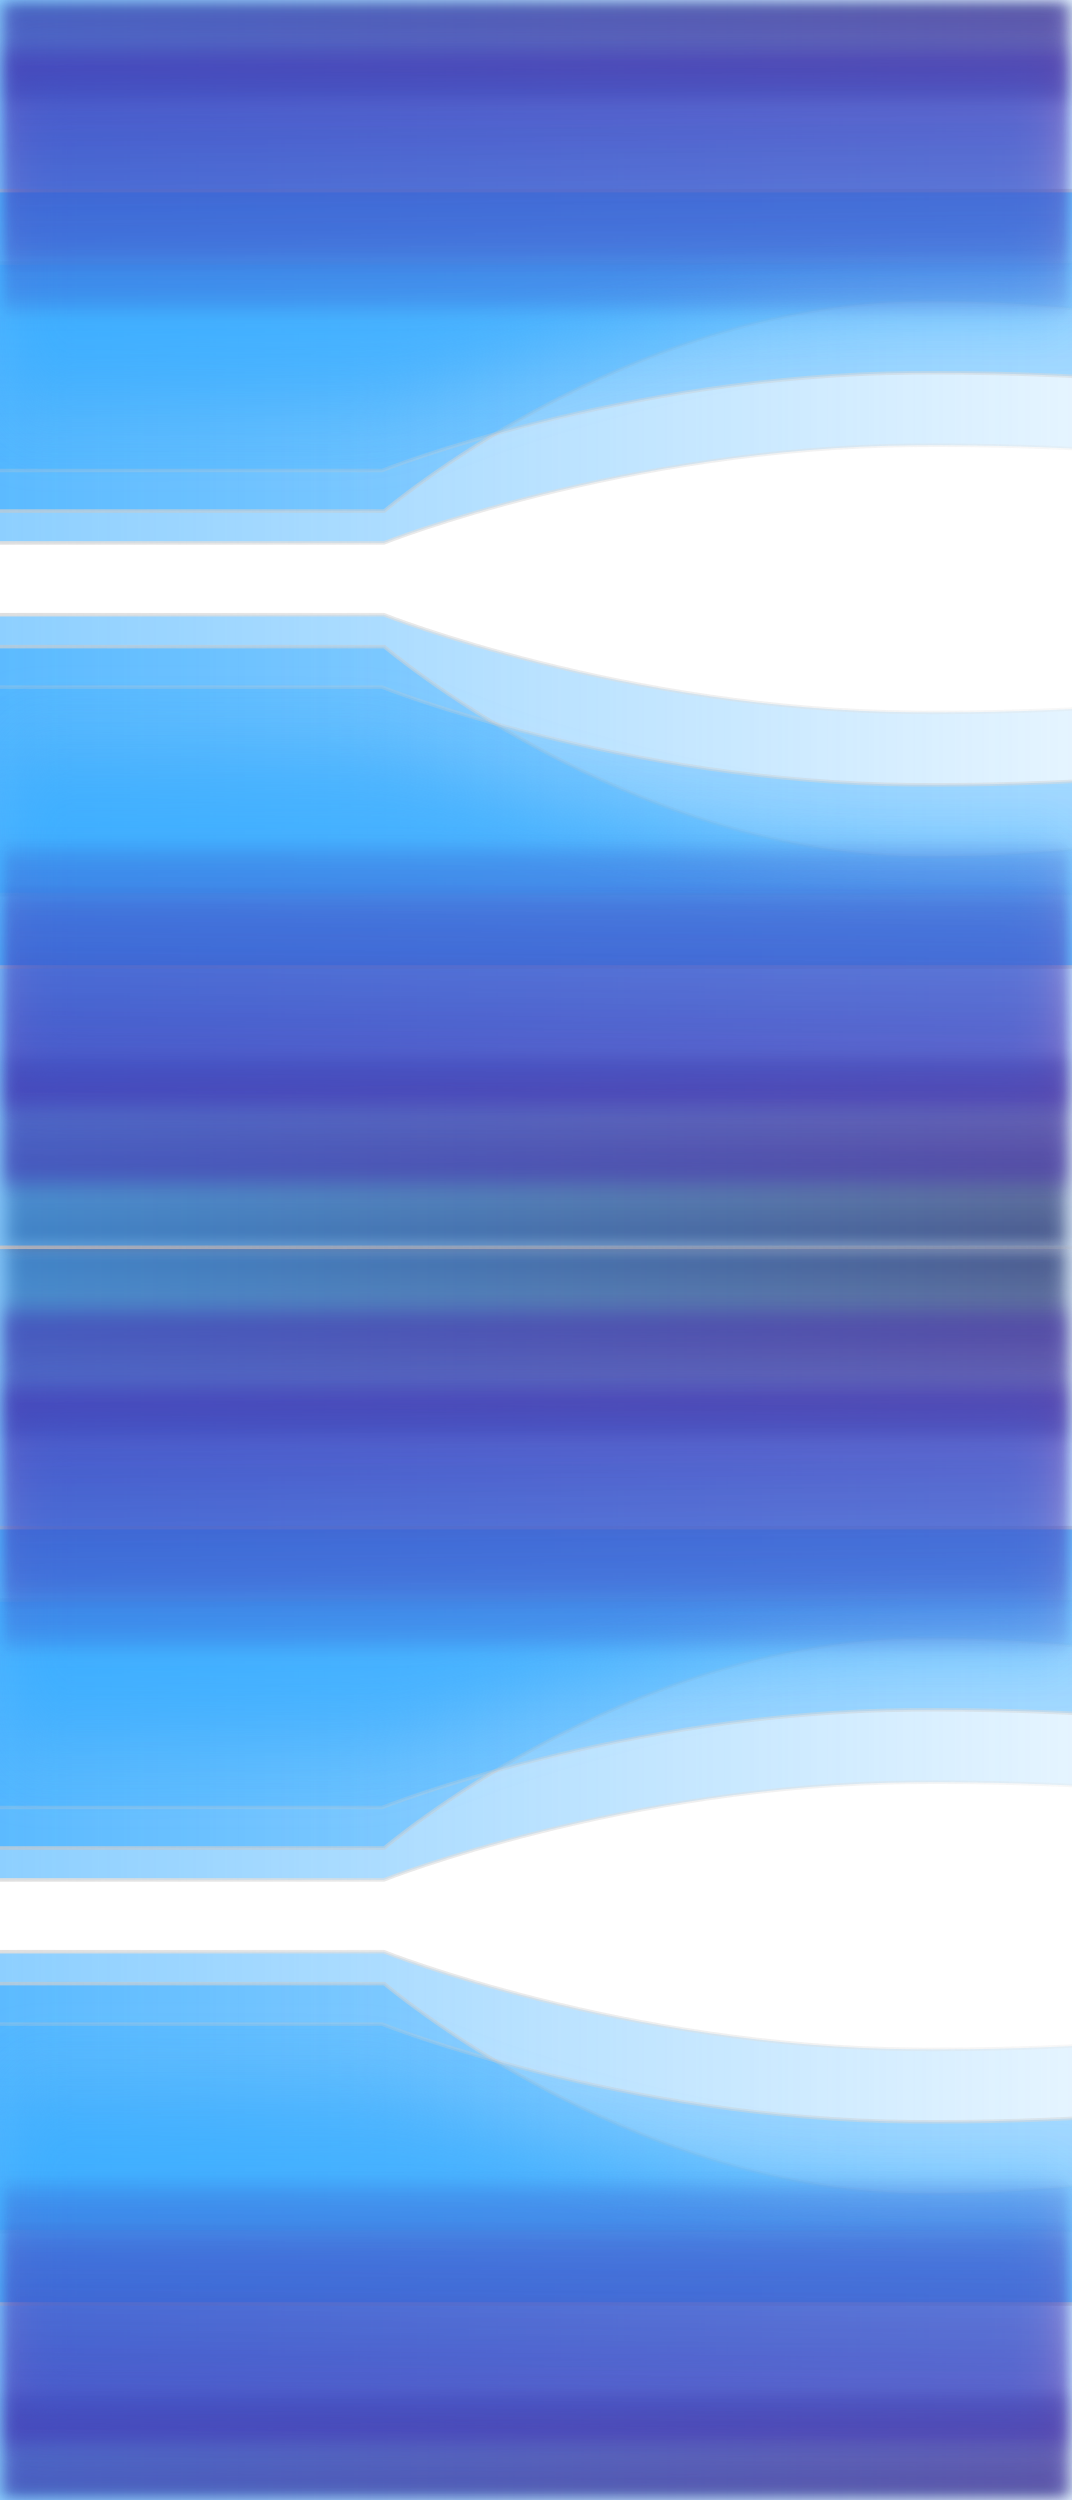
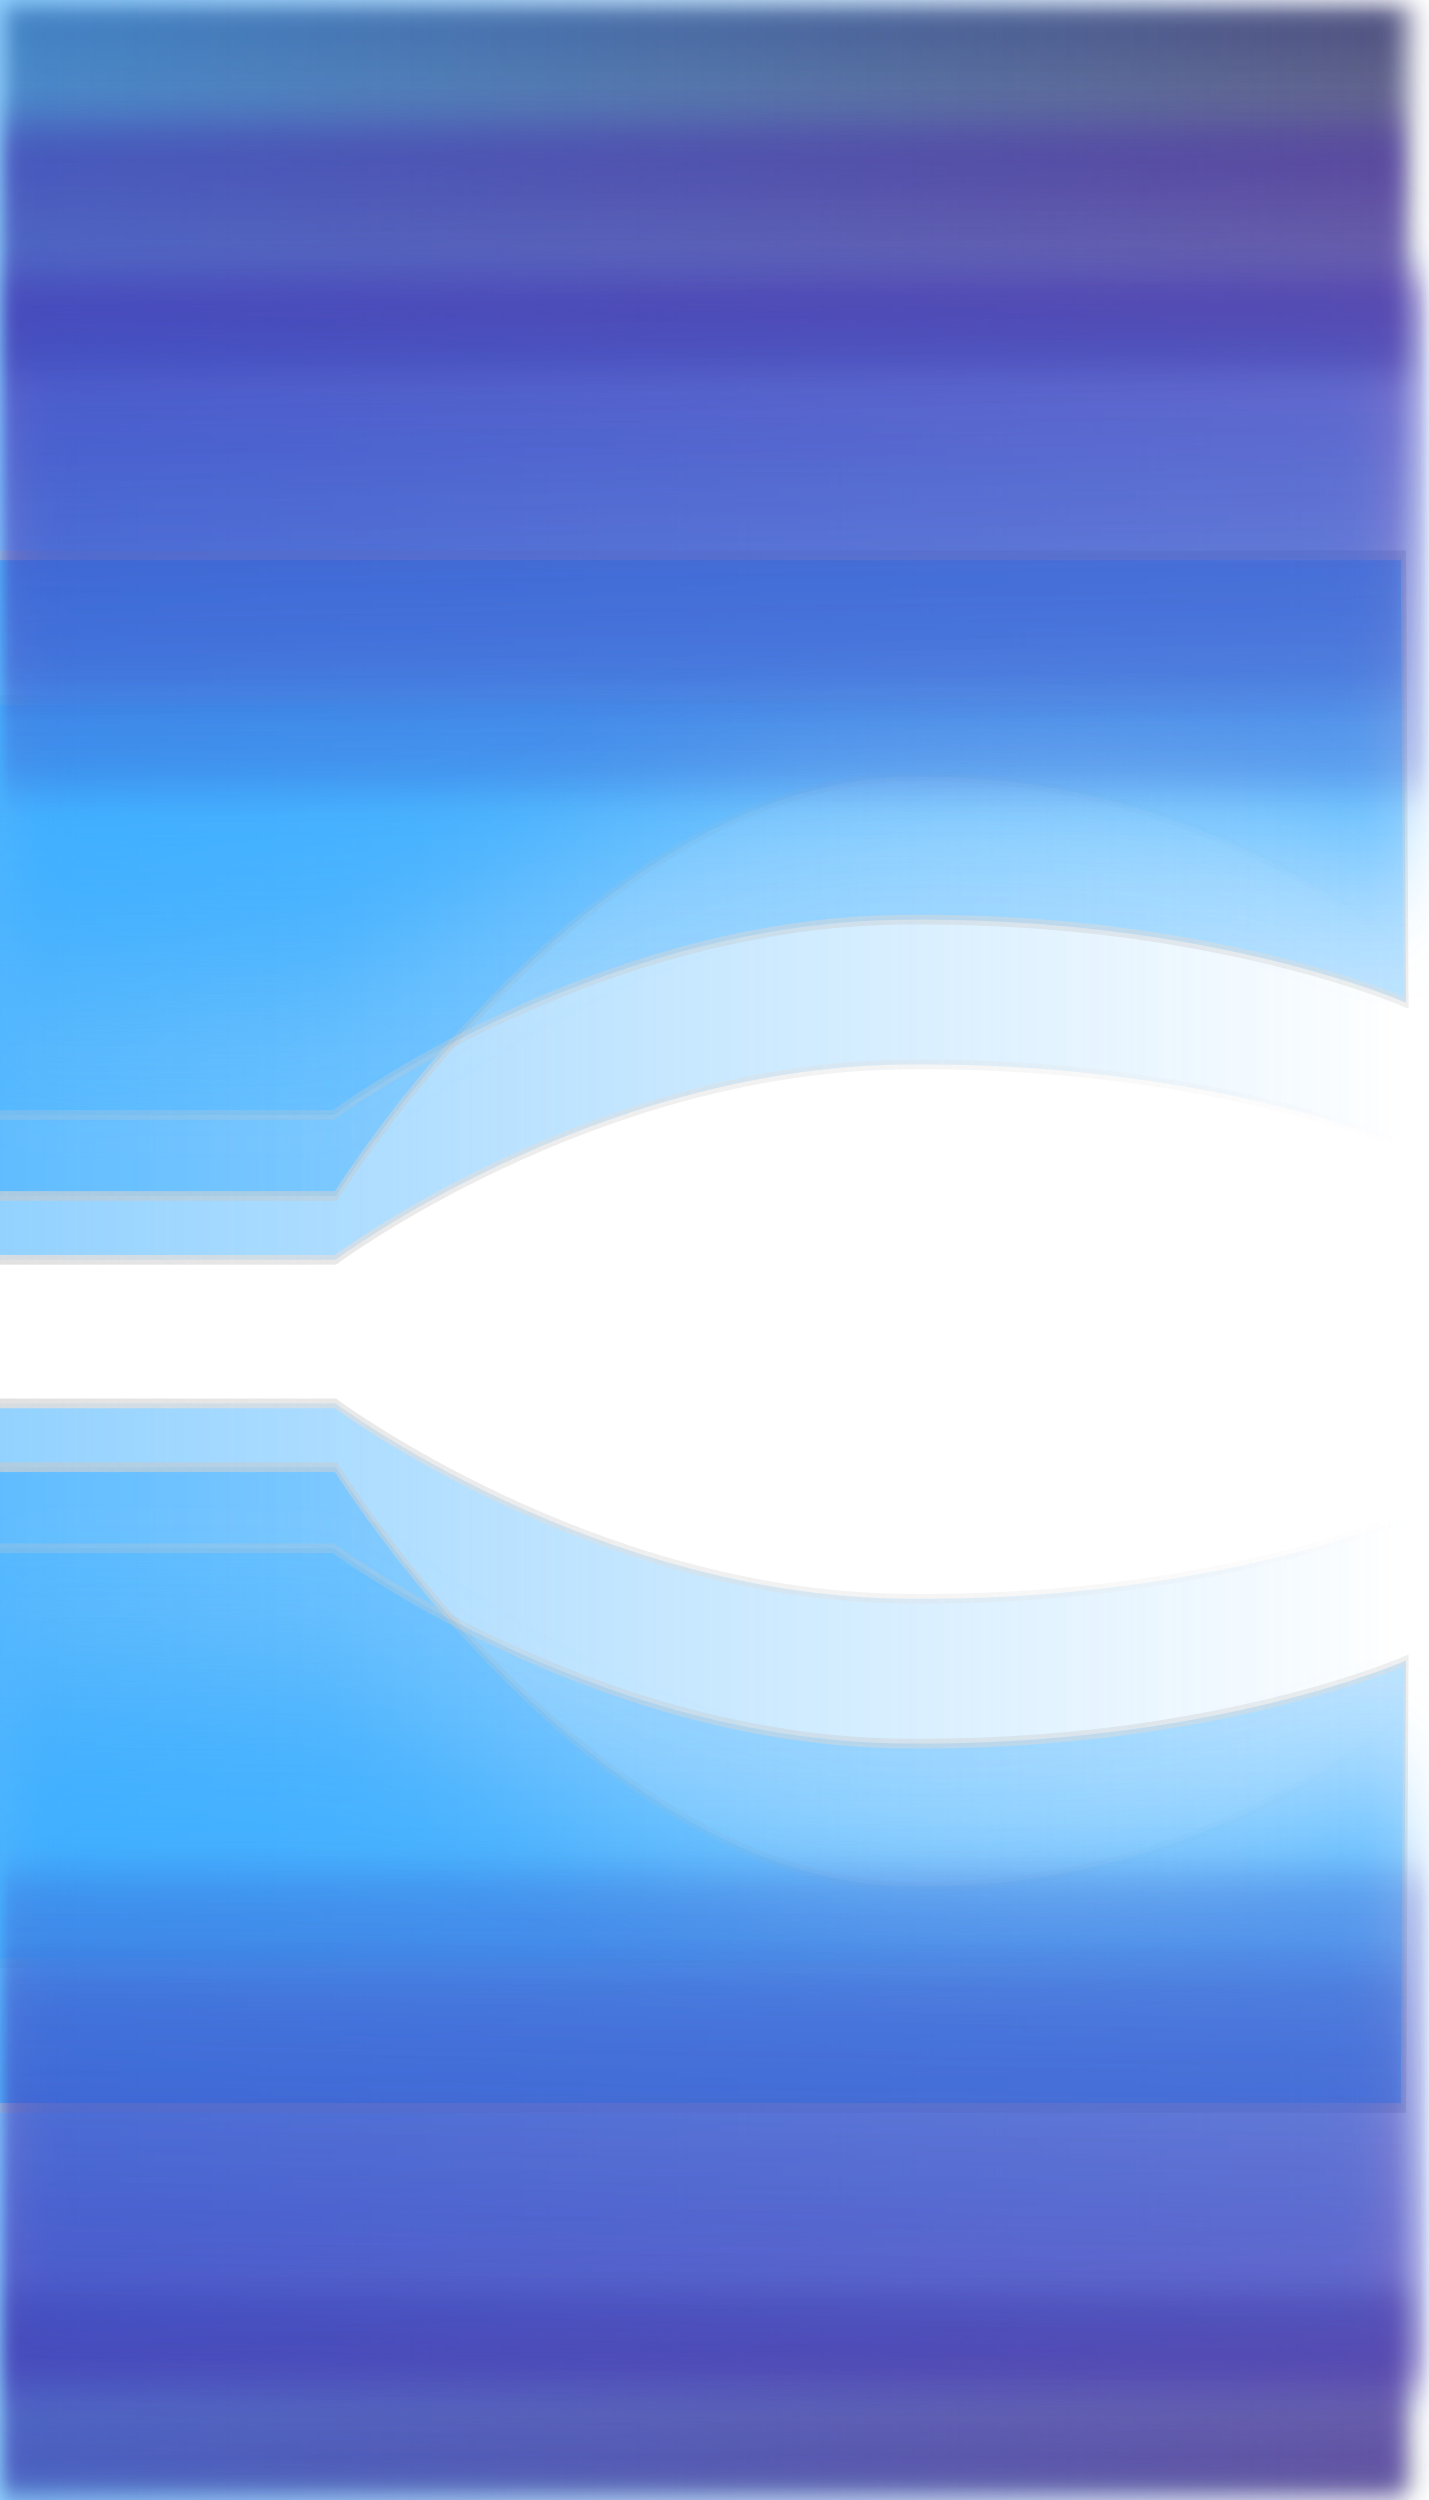
- <svg xmlns="http://www.w3.org/2000/svg" xmlns:xlink="http://www.w3.org/1999/xlink" width="300" height="700" viewBox="0 0 79.375 185.208" version="1.1" id="svg8">
+ <svg xmlns="http://www.w3.org/2000/svg" xmlns:xlink="http://www.w3.org/1999/xlink" width="200" height="350" viewBox="0 0 52.917 92.604" version="1.1" id="svg8">
  <defs id="defs2">
    <linearGradient id="linearGradient10455">
      <stop style="stop-color:#c8c8c8;stop-opacity:1;" offset="0" id="stop10451" />
      <stop style="stop-color:#c8c8c8;stop-opacity:0;" offset="1" id="stop10453" />
    </linearGradient>
    <linearGradient id="linearGradient8070">
      <stop style="stop-color:#3814a5;stop-opacity:1;" offset="0" id="stop8066" />
      <stop style="stop-color:#3814a5;stop-opacity:0;" offset="1" id="stop8068" />
    </linearGradient>
    <linearGradient id="linearGradient8062">
      <stop style="stop-color:#121452;stop-opacity:1;" offset="0" id="stop8058" />
      <stop style="stop-color:#121452;stop-opacity:0;" offset="1" id="stop8060" />
    </linearGradient>
    <linearGradient id="linearGradient4681">
      <stop style="stop-color:#36abff;stop-opacity:1;" offset="0" id="stop4677" />
      <stop style="stop-color:#36abff;stop-opacity:0;" offset="1" id="stop4679" />
    </linearGradient>
    <linearGradient xlink:href="#linearGradient4681" id="linearGradient4683" x1="-0.351" y1="78.071" x2="346.779" y2="78.071" gradientUnits="userSpaceOnUse" />
    <linearGradient xlink:href="#linearGradient8062" id="linearGradient8064" x1="172.138" y1="6.999" x2="172.134" y2="142.543" gradientUnits="userSpaceOnUse" gradientTransform="matrix(1,0,0,1.069297,0.5291667,0.08713363)" />
    <linearGradient xlink:href="#linearGradient8070" id="linearGradient8072" x1="167.98" y1="34.495" x2="168.358" y2="52.26" gradientUnits="userSpaceOnUse" gradientTransform="translate(0,-12.7)" />
    <filter style="color-interpolation-filters:sRGB" id="filter8674" x="-0.014" width="1.027" y="-0.095" height="1.19">
      <feGaussianBlur stdDeviation="1.982" id="feGaussianBlur8676" />
    </filter>
    <linearGradient xlink:href="#linearGradient8070" id="linearGradient10105" gradientUnits="userSpaceOnUse" gradientTransform="translate(0,-12.7)" x1="168.248" y1="23.49" x2="168.893" y2="115.205" />
    <linearGradient xlink:href="#linearGradient8070" id="linearGradient10405" x1="-4.975" y1="46.364" x2="350.763" y2="46.364" gradientUnits="userSpaceOnUse" />
    <filter style="color-interpolation-filters:sRGB" id="filter8674-9" x="-0.014" width="1.027" y="-0.095" height="1.19">
      <feGaussianBlur stdDeviation="1.982" id="feGaussianBlur8676-9" />
    </filter>
    <linearGradient xlink:href="#linearGradient8070" id="linearGradient10447" gradientUnits="userSpaceOnUse" gradientTransform="translate(0,-12.7)" x1="167.718" y1="0.64" x2="168.898" y2="132.343" />
    <linearGradient xlink:href="#linearGradient8070" id="linearGradient10449" gradientUnits="userSpaceOnUse" x1="-4.975" y1="46.364" x2="350.763" y2="46.364" />
    <linearGradient xlink:href="#linearGradient10455" id="linearGradient10457" x1="-0.219" y1="78.071" x2="346.646" y2="78.071" gradientUnits="userSpaceOnUse" />
    <linearGradient gradientTransform="matrix(1,0,0,0.5675666,-0.09215892,42.28682)" xlink:href="#linearGradient4681" id="linearGradient4683-6" x1="168.534" y1="119.421" x2="169.492" y2="193.347" gradientUnits="userSpaceOnUse" />
    <linearGradient gradientTransform="matrix(1,0,0,0.5675666,-0.09215892,42.28682)" xlink:href="#linearGradient10455" id="linearGradient10457-9" x1="-0.219" y1="78.071" x2="346.646" y2="78.071" gradientUnits="userSpaceOnUse" />
    <filter style="color-interpolation-filters:sRGB" id="filter13557" x="-0.052" width="1.104" y="-0.22" height="1.44">
      <feGaussianBlur stdDeviation="7.503" id="feGaussianBlur13559" />
    </filter>
    <linearGradient gradientTransform="matrix(1,0,0,0.4658942,-0.5291556,70.48882)" xlink:href="#linearGradient4681" id="linearGradient4683-7" x1="164.88" y1="16.532" x2="164.775" y2="243.017" gradientUnits="userSpaceOnUse" />
    <linearGradient gradientTransform="matrix(1,0,0,0.4658942,-0.5291556,70.48882)" xlink:href="#linearGradient10455" id="linearGradient10457-91" x1="153.194" y1="6.591" x2="164.775" y2="243.017" gradientUnits="userSpaceOnUse" />
    <linearGradient gradientTransform="matrix(1,0,0,0.4658942,-0.09215962,87.87172)" xlink:href="#linearGradient4681" id="linearGradient4683-7-4" x1="-0.88" y1="103.271" x2="346.251" y2="103.271" gradientUnits="userSpaceOnUse" />
    <linearGradient gradientTransform="matrix(1,0,0,0.4658942,-0.09215962,87.87172)" xlink:href="#linearGradient10455" id="linearGradient10457-91-1" x1="-0.219" y1="78.071" x2="346.646" y2="78.071" gradientUnits="userSpaceOnUse" />
    <filter style="color-interpolation-filters:sRGB" id="filter1551" x="-0.022" width="1.044" y="-0.098" height="1.195">
      <feGaussianBlur stdDeviation="3.183" id="feGaussianBlur1553" />
    </filter>
    <filter style="color-interpolation-filters:sRGB" id="filter1551-3" x="-0.022" width="1.044" y="-0.098" height="1.195">
      <feGaussianBlur stdDeviation="3.183" id="feGaussianBlur1553-5" />
    </filter>
    <filter style="color-interpolation-filters:sRGB" id="filter13557-0" x="-0.052" width="1.104" y="-0.22" height="1.44">
      <feGaussianBlur stdDeviation="7.503" id="feGaussianBlur13559-0" />
    </filter>
    <filter style="color-interpolation-filters:sRGB" id="filter8674-9-4" x="-0.014" width="1.027" y="-0.095" height="1.19">
      <feGaussianBlur stdDeviation="1.982" id="feGaussianBlur8676-9-2" />
    </filter>
    <filter style="color-interpolation-filters:sRGB" id="filter8674-1" x="-0.014" width="1.027" y="-0.095" height="1.19">
      <feGaussianBlur stdDeviation="1.982" id="feGaussianBlur8676-1" />
    </filter>
    <linearGradient xlink:href="#linearGradient8062" id="linearGradient4141" gradientUnits="userSpaceOnUse" gradientTransform="matrix(1,0,0,1.069297,0.5291667,0.08713363)" x1="172.138" y1="6.999" x2="172.134" y2="142.543" />
    <linearGradient xlink:href="#linearGradient4681" id="linearGradient4143" gradientUnits="userSpaceOnUse" gradientTransform="matrix(1,0,0,0.4658942,-0.09215962,87.87172)" x1="-0.88" y1="103.271" x2="346.251" y2="103.271" />
    <linearGradient xlink:href="#linearGradient10455" id="linearGradient4145" gradientUnits="userSpaceOnUse" gradientTransform="matrix(1,0,0,0.4658942,-0.09215962,87.87172)" x1="-0.219" y1="78.071" x2="346.646" y2="78.071" />
    <linearGradient xlink:href="#linearGradient4681" id="linearGradient4147" gradientUnits="userSpaceOnUse" x1="-0.351" y1="78.071" x2="346.779" y2="78.071" />
    <linearGradient xlink:href="#linearGradient10455" id="linearGradient4149" gradientUnits="userSpaceOnUse" x1="-0.219" y1="78.071" x2="346.646" y2="78.071" />
    <linearGradient xlink:href="#linearGradient4681" id="linearGradient4151" gradientUnits="userSpaceOnUse" gradientTransform="matrix(1,0,0,0.4658942,-0.5291556,70.48882)" x1="164.88" y1="16.532" x2="164.775" y2="243.017" />
    <linearGradient xlink:href="#linearGradient10455" id="linearGradient4153" gradientUnits="userSpaceOnUse" gradientTransform="matrix(1,0,0,0.4658942,-0.5291556,70.48882)" x1="153.194" y1="6.591" x2="164.775" y2="243.017" />
    <linearGradient xlink:href="#linearGradient4681" id="linearGradient4155" gradientUnits="userSpaceOnUse" gradientTransform="matrix(1,0,0,0.5675666,-0.09215892,42.28682)" x1="168.534" y1="119.421" x2="169.492" y2="193.347" />
    <linearGradient xlink:href="#linearGradient10455" id="linearGradient4157" gradientUnits="userSpaceOnUse" gradientTransform="matrix(1,0,0,0.5675666,-0.09215892,42.28682)" x1="-0.219" y1="78.071" x2="346.646" y2="78.071" />
    <linearGradient xlink:href="#linearGradient8070" id="linearGradient4159" gradientUnits="userSpaceOnUse" gradientTransform="translate(0,-12.7)" x1="167.718" y1="0.64" x2="168.898" y2="132.343" />
    <linearGradient xlink:href="#linearGradient8070" id="linearGradient4161" gradientUnits="userSpaceOnUse" x1="-4.975" y1="46.364" x2="350.763" y2="46.364" />
    <linearGradient xlink:href="#linearGradient8070" id="linearGradient4163" gradientUnits="userSpaceOnUse" gradientTransform="translate(0,-12.7)" x1="168.248" y1="23.49" x2="168.893" y2="115.205" />
    <linearGradient xlink:href="#linearGradient8070" id="linearGradient4165" gradientUnits="userSpaceOnUse" x1="-4.975" y1="46.364" x2="350.763" y2="46.364" />
-     <linearGradient xlink:href="#linearGradient8062" id="linearGradient8064-8" x1="172.138" y1="6.999" x2="172.134" y2="142.543" gradientUnits="userSpaceOnUse" gradientTransform="matrix(1,0,0,1.069297,0.5291667,0.08713363)" />
-     <filter style="color-interpolation-filters:sRGB" id="filter1551-1" x="-0.022" width="1.044" y="-0.098" height="1.195">
-       <feGaussianBlur stdDeviation="3.183" id="feGaussianBlur1553-1" />
-     </filter>
-     <linearGradient gradientTransform="matrix(1,0,0,0.4658942,-0.09215962,87.87172)" xlink:href="#linearGradient4681" id="linearGradient4683-7-4-3" x1="-0.88" y1="103.271" x2="346.251" y2="103.271" gradientUnits="userSpaceOnUse" />
-     <linearGradient gradientTransform="matrix(1,0,0,0.4658942,-0.09215962,87.87172)" xlink:href="#linearGradient10455" id="linearGradient10457-91-1-6" x1="-0.219" y1="78.071" x2="346.646" y2="78.071" gradientUnits="userSpaceOnUse" />
-     <linearGradient xlink:href="#linearGradient4681" id="linearGradient4683-5" x1="-0.351" y1="78.071" x2="346.779" y2="78.071" gradientUnits="userSpaceOnUse" />
-     <linearGradient xlink:href="#linearGradient10455" id="linearGradient10457-1" x1="-0.219" y1="78.071" x2="346.646" y2="78.071" gradientUnits="userSpaceOnUse" />
-     <linearGradient gradientTransform="matrix(1,0,0,0.4658942,-0.5291556,70.48882)" xlink:href="#linearGradient4681" id="linearGradient4683-7-5" x1="164.88" y1="16.532" x2="164.775" y2="243.017" gradientUnits="userSpaceOnUse" />
-     <linearGradient gradientTransform="matrix(1,0,0,0.4658942,-0.5291556,70.48882)" xlink:href="#linearGradient10455" id="linearGradient10457-91-2" x1="153.194" y1="6.591" x2="164.775" y2="243.017" gradientUnits="userSpaceOnUse" />
-     <linearGradient gradientTransform="matrix(1,0,0,0.5675666,-0.09215892,42.28682)" xlink:href="#linearGradient4681" id="linearGradient4683-6-8" x1="168.534" y1="119.421" x2="169.492" y2="193.347" gradientUnits="userSpaceOnUse" />
-     <linearGradient gradientTransform="matrix(1,0,0,0.5675666,-0.09215892,42.28682)" xlink:href="#linearGradient10455" id="linearGradient10457-9-2" x1="-0.219" y1="78.071" x2="346.646" y2="78.071" gradientUnits="userSpaceOnUse" />
-     <filter style="color-interpolation-filters:sRGB" id="filter13557-3" x="-0.052" width="1.104" y="-0.22" height="1.44">
-       <feGaussianBlur stdDeviation="7.503" id="feGaussianBlur13559-2" />
-     </filter>
-     <linearGradient xlink:href="#linearGradient8070" id="linearGradient10447-1" gradientUnits="userSpaceOnUse" gradientTransform="translate(0,-12.7)" x1="167.718" y1="0.64" x2="168.898" y2="132.343" />
-     <linearGradient xlink:href="#linearGradient8070" id="linearGradient10449-1" gradientUnits="userSpaceOnUse" x1="-4.975" y1="46.364" x2="350.763" y2="46.364" />
-     <filter style="color-interpolation-filters:sRGB" id="filter8674-9-45" x="-0.014" width="1.027" y="-0.095" height="1.19">
-       <feGaussianBlur stdDeviation="1.982" id="feGaussianBlur8676-9-1" />
-     </filter>
-     <linearGradient xlink:href="#linearGradient8070" id="linearGradient10105-9" gradientUnits="userSpaceOnUse" gradientTransform="translate(0,-12.7)" x1="168.248" y1="23.49" x2="168.893" y2="115.205" />
-     <filter style="color-interpolation-filters:sRGB" id="filter8674-12" x="-0.014" width="1.027" y="-0.095" height="1.19">
-       <feGaussianBlur stdDeviation="1.982" id="feGaussianBlur8676-3" />
-     </filter>
-     <filter style="color-interpolation-filters:sRGB" id="filter1551-3-9" x="-0.022" width="1.044" y="-0.098" height="1.195">
-       <feGaussianBlur stdDeviation="3.183" id="feGaussianBlur1553-5-3" />
-     </filter>
-     <filter style="color-interpolation-filters:sRGB" id="filter13557-0-5" x="-0.052" width="1.104" y="-0.22" height="1.44">
-       <feGaussianBlur stdDeviation="7.503" id="feGaussianBlur13559-0-0" />
-     </filter>
-     <filter style="color-interpolation-filters:sRGB" id="filter8674-9-4-5" x="-0.014" width="1.027" y="-0.095" height="1.19">
-       <feGaussianBlur stdDeviation="1.982" id="feGaussianBlur8676-9-2-1" />
-     </filter>
-     <filter style="color-interpolation-filters:sRGB" id="filter8674-1-7" x="-0.014" width="1.027" y="-0.095" height="1.19">
-       <feGaussianBlur stdDeviation="1.982" id="feGaussianBlur8676-1-5" />
-     </filter>
-     <linearGradient xlink:href="#linearGradient8062" id="linearGradient7704" gradientUnits="userSpaceOnUse" gradientTransform="matrix(1,0,0,1.069297,0.5291667,0.08713363)" x1="172.138" y1="6.999" x2="172.134" y2="142.543" />
-     <linearGradient xlink:href="#linearGradient4681" id="linearGradient7706" gradientUnits="userSpaceOnUse" gradientTransform="matrix(1,0,0,0.4658942,-0.09215962,87.87172)" x1="-0.88" y1="103.271" x2="346.251" y2="103.271" />
-     <linearGradient xlink:href="#linearGradient10455" id="linearGradient7708" gradientUnits="userSpaceOnUse" gradientTransform="matrix(1,0,0,0.4658942,-0.09215962,87.87172)" x1="-0.219" y1="78.071" x2="346.646" y2="78.071" />
-     <linearGradient xlink:href="#linearGradient4681" id="linearGradient7710" gradientUnits="userSpaceOnUse" x1="-0.351" y1="78.071" x2="346.779" y2="78.071" />
-     <linearGradient xlink:href="#linearGradient10455" id="linearGradient7712" gradientUnits="userSpaceOnUse" x1="-0.219" y1="78.071" x2="346.646" y2="78.071" />
-     <linearGradient xlink:href="#linearGradient4681" id="linearGradient7714" gradientUnits="userSpaceOnUse" gradientTransform="matrix(1,0,0,0.4658942,-0.5291556,70.48882)" x1="164.88" y1="16.532" x2="164.775" y2="243.017" />
-     <linearGradient xlink:href="#linearGradient10455" id="linearGradient7716" gradientUnits="userSpaceOnUse" gradientTransform="matrix(1,0,0,0.4658942,-0.5291556,70.48882)" x1="153.194" y1="6.591" x2="164.775" y2="243.017" />
-     <linearGradient xlink:href="#linearGradient4681" id="linearGradient7718" gradientUnits="userSpaceOnUse" gradientTransform="matrix(1,0,0,0.5675666,-0.09215892,42.28682)" x1="168.534" y1="119.421" x2="169.492" y2="193.347" />
-     <linearGradient xlink:href="#linearGradient10455" id="linearGradient7720" gradientUnits="userSpaceOnUse" gradientTransform="matrix(1,0,0,0.5675666,-0.09215892,42.28682)" x1="-0.219" y1="78.071" x2="346.646" y2="78.071" />
-     <linearGradient xlink:href="#linearGradient8070" id="linearGradient7722" gradientUnits="userSpaceOnUse" gradientTransform="translate(0,-12.7)" x1="167.718" y1="0.64" x2="168.898" y2="132.343" />
-     <linearGradient xlink:href="#linearGradient8070" id="linearGradient7724" gradientUnits="userSpaceOnUse" x1="-4.975" y1="46.364" x2="350.763" y2="46.364" />
-     <linearGradient xlink:href="#linearGradient8070" id="linearGradient7726" gradientUnits="userSpaceOnUse" gradientTransform="translate(0,-12.7)" x1="168.248" y1="23.49" x2="168.893" y2="115.205" />
-     <linearGradient xlink:href="#linearGradient8070" id="linearGradient7728" gradientUnits="userSpaceOnUse" x1="-4.975" y1="46.364" x2="350.763" y2="46.364" />
-     <linearGradient xlink:href="#linearGradient8070" id="linearGradient7730" gradientUnits="userSpaceOnUse" x1="-4.975" y1="46.364" x2="350.763" y2="46.364" />
  </defs>
-   <g id="layer1" transform="translate(0,-111.7917)">
+   <g id="layer1" transform="translate(0,-204.3959)">
    <g id="g4187" transform="matrix(0.2167791,0,0,0.1653335,-5.540606,210.6473)" style="stroke-width:5.282">
-       <g id="g7774" transform="matrix(1.443573,0,0,1.081167,0.5611642,-45.45917)" style="stroke-width:4.228">
-         <g id="g7293" style="stroke-width:4.228">
-           <g id="g3837" style="stroke-width:4.228">
-             <rect style="opacity:0.76;fill:url(#linearGradient8064);fill-opacity:1;stroke:none;stroke-width:1.12;stroke-miterlimit:4;stroke-dasharray:none;stroke-dashoffset:0;stroke-opacity:0;filter:url(#filter1551)" id="rect4655" width="346.226" height="78.207" x="0.31" y="6.46" ry="0" />
-             <g id="g1528" transform="matrix(1,0,0,1.726175,0,-4.32771)" style="stroke-width:3.218">
-               <path id="path4526-9-1" d="M -0.311,90.648 V 157.841 H 108.204 c 0,0 56.854,-22.931 125.735,-23.437 68.881,-0.506 112.615,9.948 112.615,9.948 l -0.547,-53.703 z" style="opacity:0.6;fill:url(#linearGradient4683-7-4);fill-opacity:1;stroke:url(#linearGradient10457-91-1);stroke-width:0.851px;stroke-linecap:butt;stroke-linejoin:miter;stroke-opacity:1" />
-               <path id="path4526" d="M -0.219,5.96 V 150.182 H 108.296 c 0,0 56.854,-49.22 125.735,-50.306 68.881,-1.086 112.615,21.353 112.615,21.353 L 346.099,5.96 Z" style="opacity:0.6;fill:url(#linearGradient4683);fill-opacity:1;stroke:url(#linearGradient10457);stroke-width:0.851px;stroke-linecap:butt;stroke-linejoin:miter;stroke-opacity:1" />
-               <path id="path4526-9" d="M -0.748,73.265 V 140.458 H 107.767 c 0,0 56.854,-22.931 125.735,-23.437 68.881,-0.506 112.615,9.948 112.615,9.948 l -0.547,-53.703 z" style="opacity:0.6;fill:url(#linearGradient4683-7);fill-opacity:1;stroke:url(#linearGradient10457-91);stroke-width:0.851px;stroke-linecap:butt;stroke-linejoin:miter;stroke-opacity:1" />
-               <path id="path4526-8" d="M -0.311,45.669 V 127.525 H 108.204 c 0,0 56.854,-27.936 125.735,-28.552 68.881,-0.616 112.615,12.119 112.615,12.119 l -0.547,-65.423 z" style="opacity:0.6;fill:url(#linearGradient4683-6);fill-opacity:1;stroke:url(#linearGradient10457-9);stroke-width:0.851px;stroke-linecap:butt;stroke-linejoin:miter;stroke-opacity:1;filter:url(#filter13557)" />
-               <rect transform="matrix(1.018286,0,0,1.234014,-1.042177,13.30383)" ry="0" y="21.323" x="-0.219" height="50.082" width="346.226" id="rect4655-1-0" style="opacity:0.527;fill:url(#linearGradient10447);fill-opacity:1;stroke:url(#linearGradient10449);stroke-width:0.761;stroke-miterlimit:4;stroke-dasharray:none;stroke-dashoffset:0;stroke-opacity:0;filter:url(#filter8674-9)" />
-               <path id="path6701" d="M 363.595,96.221 Z" style="fill:none;stroke:#969696;stroke-width:1.703;stroke-linecap:butt;stroke-linejoin:miter;stroke-miterlimit:4;stroke-dasharray:none;stroke-opacity:1" />
-               <rect transform="matrix(1,0,0,1.384239,-0.09216067,-8.193132)" ry="0" y="21.323" x="-0.219" height="50.082" width="346.226" id="rect4655-1" style="opacity:0.527;fill:url(#linearGradient10105);fill-opacity:1;stroke:url(#linearGradient10405);stroke-width:0.725;stroke-miterlimit:4;stroke-dasharray:none;stroke-dashoffset:0;stroke-opacity:0;filter:url(#filter8674)" />
-             </g>
-           </g>
-           <g id="g3837-3" transform="matrix(1,0,0,-1,0,566.0285)" style="stroke-width:4.228">
-             <rect style="opacity:0.76;fill:url(#linearGradient4141);fill-opacity:1;stroke:none;stroke-width:1.12;stroke-miterlimit:4;stroke-dasharray:none;stroke-dashoffset:0;stroke-opacity:0;filter:url(#filter1551-3)" id="rect4655-10" width="346.226" height="78.207" x="0.31" y="6.46" ry="0" />
-             <g id="g1528-6" transform="matrix(1,0,0,1.726175,0,-4.32771)" style="stroke-width:3.218">
-               <path id="path4526-9-1-2" d="M -0.311,90.648 V 157.841 H 108.204 c 0,0 56.854,-22.931 125.735,-23.437 68.881,-0.506 112.615,9.948 112.615,9.948 l -0.547,-53.703 z" style="opacity:0.6;fill:url(#linearGradient4143);fill-opacity:1;stroke:url(#linearGradient4145);stroke-width:0.851px;stroke-linecap:butt;stroke-linejoin:miter;stroke-opacity:1" />
-               <path id="path4526-0" d="M -0.219,5.96 V 150.182 H 108.296 c 0,0 56.854,-49.22 125.735,-50.306 68.881,-1.086 112.615,21.353 112.615,21.353 L 346.099,5.96 Z" style="opacity:0.6;fill:url(#linearGradient4147);fill-opacity:1;stroke:url(#linearGradient4149);stroke-width:0.851px;stroke-linecap:butt;stroke-linejoin:miter;stroke-opacity:1" />
-               <path id="path4526-9-6" d="M -0.748,73.265 V 140.458 H 107.767 c 0,0 56.854,-22.931 125.735,-23.437 68.881,-0.506 112.615,9.948 112.615,9.948 l -0.547,-53.703 z" style="opacity:0.6;fill:url(#linearGradient4151);fill-opacity:1;stroke:url(#linearGradient4153);stroke-width:0.851px;stroke-linecap:butt;stroke-linejoin:miter;stroke-opacity:1" />
-               <path id="path4526-8-1" d="M -0.311,45.669 V 127.525 H 108.204 c 0,0 56.854,-27.936 125.735,-28.552 68.881,-0.616 112.615,12.119 112.615,12.119 l -0.547,-65.423 z" style="opacity:0.6;fill:url(#linearGradient4155);fill-opacity:1;stroke:url(#linearGradient4157);stroke-width:0.851px;stroke-linecap:butt;stroke-linejoin:miter;stroke-opacity:1;filter:url(#filter13557-0)" />
-               <rect transform="matrix(1.018286,0,0,1.234014,-1.042177,13.30383)" ry="0" y="21.323" x="-0.219" height="50.082" width="346.226" id="rect4655-1-0-4" style="opacity:0.527;fill:url(#linearGradient4159);fill-opacity:1;stroke:url(#linearGradient4161);stroke-width:0.761;stroke-miterlimit:4;stroke-dasharray:none;stroke-dashoffset:0;stroke-opacity:0;filter:url(#filter8674-9-4)" />
-               <path id="path6701-0" d="M 363.595,96.221 Z" style="fill:none;stroke:#969696;stroke-width:1.703;stroke-linecap:butt;stroke-linejoin:miter;stroke-miterlimit:4;stroke-dasharray:none;stroke-opacity:1" />
-               <rect transform="matrix(1,0,0,1.384239,-0.09216067,-8.193132)" ry="0" y="21.323" x="-0.219" height="50.082" width="346.226" id="rect4655-1-7" style="opacity:0.527;fill:url(#linearGradient4163);fill-opacity:1;stroke:url(#linearGradient4165);stroke-width:0.725;stroke-miterlimit:4;stroke-dasharray:none;stroke-dashoffset:0;stroke-opacity:0;filter:url(#filter8674-1)" />
-             </g>
+       <g style="stroke-width:5.794" id="g7293" transform="matrix(0.7687755,0,0,1.081167,-0.2925217,-45.45917)">
+         <g style="stroke-width:5.794" id="g3837">
+           <rect ry="0" y="6.46" x="0.31" height="78.207" width="346.226" id="rect4655" style="opacity:0.76;fill:url(#linearGradient8064);fill-opacity:1;stroke:none;stroke-width:1.535;stroke-miterlimit:4;stroke-dasharray:none;stroke-dashoffset:0;stroke-opacity:0;filter:url(#filter1551)" />
+           <g style="stroke-width:4.41" transform="matrix(1,0,0,1.726175,0,-4.32771)" id="g1528">
+             <path style="opacity:0.6;fill:url(#linearGradient4683-7-4);fill-opacity:1;stroke:url(#linearGradient10457-91-1);stroke-width:1.167px;stroke-linecap:butt;stroke-linejoin:miter;stroke-opacity:1" d="M -0.311,90.648 V 157.841 H 108.204 c 0,0 56.854,-22.931 125.735,-23.437 68.881,-0.506 112.615,9.948 112.615,9.948 l -0.547,-53.703 z" id="path4526-9-1" />
+             <path style="opacity:0.6;fill:url(#linearGradient4683);fill-opacity:1;stroke:url(#linearGradient10457);stroke-width:1.167px;stroke-linecap:butt;stroke-linejoin:miter;stroke-opacity:1" d="M -0.219,5.96 V 150.182 H 108.296 c 0,0 56.854,-49.22 125.735,-50.306 68.881,-1.086 112.615,21.353 112.615,21.353 L 346.099,5.96 Z" id="path4526" />
+             <path style="opacity:0.6;fill:url(#linearGradient4683-7);fill-opacity:1;stroke:url(#linearGradient10457-91);stroke-width:1.167px;stroke-linecap:butt;stroke-linejoin:miter;stroke-opacity:1" d="M -0.748,73.265 V 140.458 H 107.767 c 0,0 56.854,-22.931 125.735,-23.437 68.881,-0.506 112.615,9.948 112.615,9.948 l -0.547,-53.703 z" id="path4526-9" />
+             <path style="opacity:0.6;fill:url(#linearGradient4683-6);fill-opacity:1;stroke:url(#linearGradient10457-9);stroke-width:1.167px;stroke-linecap:butt;stroke-linejoin:miter;stroke-opacity:1;filter:url(#filter13557)" d="M -0.311,45.669 V 127.525 H 108.204 c 0,0 56.854,-27.936 125.735,-28.552 68.881,-0.616 112.615,12.119 112.615,12.119 l -0.547,-65.423 z" id="path4526-8" />
+             <rect style="opacity:0.527;fill:url(#linearGradient10447);fill-opacity:1;stroke:url(#linearGradient10449);stroke-width:1.042;stroke-miterlimit:4;stroke-dasharray:none;stroke-dashoffset:0;stroke-opacity:0;filter:url(#filter8674-9)" id="rect4655-1-0" width="346.226" height="50.082" x="-0.219" y="21.323" ry="0" transform="matrix(1.018286,0,0,1.234014,-1.042177,13.30383)" />
+             <path style="fill:none;stroke:#969696;stroke-width:2.334;stroke-linecap:butt;stroke-linejoin:miter;stroke-miterlimit:4;stroke-dasharray:none;stroke-opacity:1" d="M 363.595,96.221 Z" id="path6701" />
+             <rect style="opacity:0.527;fill:url(#linearGradient10105);fill-opacity:1;stroke:url(#linearGradient10405);stroke-width:0.993;stroke-miterlimit:4;stroke-dasharray:none;stroke-dashoffset:0;stroke-opacity:0;filter:url(#filter8674)" id="rect4655-1" width="346.226" height="50.082" x="-0.219" y="21.323" ry="0" transform="matrix(1,0,0,1.384239,-0.09216067,-8.193132)" />
          </g>
        </g>
-         <g id="g7293-7" style="stroke-width:4.228" transform="translate(0,-554.1093)">
-           <g id="g3837-0" style="stroke-width:4.228">
-             <rect style="opacity:0.76;fill:url(#linearGradient7704);fill-opacity:1;stroke:none;stroke-width:1.12;stroke-miterlimit:4;stroke-dasharray:none;stroke-dashoffset:0;stroke-opacity:0;filter:url(#filter1551-1)" id="rect4655-15" width="346.226" height="78.207" x="0.31" y="6.46" ry="0" />
-             <g id="g1528-0" transform="matrix(1,0,0,1.726175,0,-4.32771)" style="stroke-width:3.218">
-               <path id="path4526-9-1-8" d="M -0.311,90.648 V 157.841 H 108.204 c 0,0 56.854,-22.931 125.735,-23.437 68.881,-0.506 112.615,9.948 112.615,9.948 l -0.547,-53.703 z" style="opacity:0.6;fill:url(#linearGradient7706);fill-opacity:1;stroke:url(#linearGradient7708);stroke-width:0.851px;stroke-linecap:butt;stroke-linejoin:miter;stroke-opacity:1" />
-               <path id="path4526-4" d="M -0.219,5.96 V 150.182 H 108.296 c 0,0 56.854,-49.22 125.735,-50.306 68.881,-1.086 112.615,21.353 112.615,21.353 L 346.099,5.96 Z" style="opacity:0.6;fill:url(#linearGradient7710);fill-opacity:1;stroke:url(#linearGradient7712);stroke-width:0.851px;stroke-linecap:butt;stroke-linejoin:miter;stroke-opacity:1" />
-               <path id="path4526-9-68" d="M -0.748,73.265 V 140.458 H 107.767 c 0,0 56.854,-22.931 125.735,-23.437 68.881,-0.506 112.615,9.948 112.615,9.948 l -0.547,-53.703 z" style="opacity:0.6;fill:url(#linearGradient7714);fill-opacity:1;stroke:url(#linearGradient7716);stroke-width:0.851px;stroke-linecap:butt;stroke-linejoin:miter;stroke-opacity:1" />
-               <path id="path4526-8-10" d="M -0.311,45.669 V 127.525 H 108.204 c 0,0 56.854,-27.936 125.735,-28.552 68.881,-0.616 112.615,12.119 112.615,12.119 l -0.547,-65.423 z" style="opacity:0.6;fill:url(#linearGradient7718);fill-opacity:1;stroke:url(#linearGradient7720);stroke-width:0.851px;stroke-linecap:butt;stroke-linejoin:miter;stroke-opacity:1;filter:url(#filter13557-3)" />
-               <rect transform="matrix(1.018286,0,0,1.234014,-1.042177,13.30383)" ry="0" y="21.323" x="-0.219" height="50.082" width="346.226" id="rect4655-1-0-5" style="opacity:0.527;fill:url(#linearGradient7722);fill-opacity:1;stroke:url(#linearGradient7724);stroke-width:0.761;stroke-miterlimit:4;stroke-dasharray:none;stroke-dashoffset:0;stroke-opacity:0;filter:url(#filter8674-9-45)" />
-               <path id="path6701-4" d="M 363.595,96.221 Z" style="fill:none;stroke:#969696;stroke-width:1.703;stroke-linecap:butt;stroke-linejoin:miter;stroke-miterlimit:4;stroke-dasharray:none;stroke-opacity:1" />
-               <rect transform="matrix(1,0,0,1.384239,-0.09216067,-8.193132)" ry="0" y="21.323" x="-0.219" height="50.082" width="346.226" id="rect4655-1-8" style="opacity:0.527;fill:url(#linearGradient7726);fill-opacity:1;stroke:url(#linearGradient7728);stroke-width:0.725;stroke-miterlimit:4;stroke-dasharray:none;stroke-dashoffset:0;stroke-opacity:0;filter:url(#filter8674-12)" />
-             </g>
-           </g>
-           <g id="g3837-3-9" transform="matrix(1,0,0,-1,0,566.0285)" style="stroke-width:4.228">
-             <rect style="opacity:0.76;fill:url(#linearGradient8064-8);fill-opacity:1;stroke:none;stroke-width:1.12;stroke-miterlimit:4;stroke-dasharray:none;stroke-dashoffset:0;stroke-opacity:0;filter:url(#filter1551-3-9)" id="rect4655-10-7" width="346.226" height="78.207" x="0.31" y="6.46" ry="0" />
-             <g id="g1528-6-0" transform="matrix(1,0,0,1.726175,0,-4.32771)" style="stroke-width:3.218">
-               <path id="path4526-9-1-2-4" d="M -0.311,90.648 V 157.841 H 108.204 c 0,0 56.854,-22.931 125.735,-23.437 68.881,-0.506 112.615,9.948 112.615,9.948 l -0.547,-53.703 z" style="opacity:0.6;fill:url(#linearGradient4683-7-4-3);fill-opacity:1;stroke:url(#linearGradient10457-91-1-6);stroke-width:0.851px;stroke-linecap:butt;stroke-linejoin:miter;stroke-opacity:1" />
-               <path id="path4526-0-5" d="M -0.219,5.96 V 150.182 H 108.296 c 0,0 56.854,-49.22 125.735,-50.306 68.881,-1.086 112.615,21.353 112.615,21.353 L 346.099,5.96 Z" style="opacity:0.6;fill:url(#linearGradient4683-5);fill-opacity:1;stroke:url(#linearGradient10457-1);stroke-width:0.851px;stroke-linecap:butt;stroke-linejoin:miter;stroke-opacity:1" />
-               <path id="path4526-9-6-4" d="M -0.748,73.265 V 140.458 H 107.767 c 0,0 56.854,-22.931 125.735,-23.437 68.881,-0.506 112.615,9.948 112.615,9.948 l -0.547,-53.703 z" style="opacity:0.6;fill:url(#linearGradient4683-7-5);fill-opacity:1;stroke:url(#linearGradient10457-91-2);stroke-width:0.851px;stroke-linecap:butt;stroke-linejoin:miter;stroke-opacity:1" />
-               <path id="path4526-8-1-0" d="M -0.311,45.669 V 127.525 H 108.204 c 0,0 56.854,-27.936 125.735,-28.552 68.881,-0.616 112.615,12.119 112.615,12.119 l -0.547,-65.423 z" style="opacity:0.6;fill:url(#linearGradient4683-6-8);fill-opacity:1;stroke:url(#linearGradient10457-9-2);stroke-width:0.851px;stroke-linecap:butt;stroke-linejoin:miter;stroke-opacity:1;filter:url(#filter13557-0-5)" />
-               <rect transform="matrix(1.018286,0,0,1.234014,-1.042177,13.30383)" ry="0" y="21.323" x="-0.219" height="50.082" width="346.226" id="rect4655-1-0-4-4" style="opacity:0.527;fill:url(#linearGradient10447-1);fill-opacity:1;stroke:url(#linearGradient7730);stroke-width:0.761;stroke-miterlimit:4;stroke-dasharray:none;stroke-dashoffset:0;stroke-opacity:0;filter:url(#filter8674-9-4-5)" />
-               <path id="path6701-0-3" d="M 363.595,96.221 Z" style="fill:none;stroke:#969696;stroke-width:1.703;stroke-linecap:butt;stroke-linejoin:miter;stroke-miterlimit:4;stroke-dasharray:none;stroke-opacity:1" />
-               <rect transform="matrix(1,0,0,1.384239,-0.09216067,-8.193132)" ry="0" y="21.323" x="-0.219" height="50.082" width="346.226" id="rect4655-1-7-9" style="opacity:0.527;fill:url(#linearGradient10105-9);fill-opacity:1;stroke:url(#linearGradient10449-1);stroke-width:0.725;stroke-miterlimit:4;stroke-dasharray:none;stroke-dashoffset:0;stroke-opacity:0;filter:url(#filter8674-1-7)" />
-             </g>
+         <g style="stroke-width:5.794" transform="matrix(1,0,0,-1,0,566.0285)" id="g3837-3">
+           <rect ry="0" y="6.46" x="0.31" height="78.207" width="346.226" id="rect4655-10" style="opacity:0.76;fill:url(#linearGradient4141);fill-opacity:1;stroke:none;stroke-width:1.535;stroke-miterlimit:4;stroke-dasharray:none;stroke-dashoffset:0;stroke-opacity:0;filter:url(#filter1551-3)" />
+           <g style="stroke-width:4.41" transform="matrix(1,0,0,1.726175,0,-4.32771)" id="g1528-6">
+             <path style="opacity:0.6;fill:url(#linearGradient4143);fill-opacity:1;stroke:url(#linearGradient4145);stroke-width:1.167px;stroke-linecap:butt;stroke-linejoin:miter;stroke-opacity:1" d="M -0.311,90.648 V 157.841 H 108.204 c 0,0 56.854,-22.931 125.735,-23.437 68.881,-0.506 112.615,9.948 112.615,9.948 l -0.547,-53.703 z" id="path4526-9-1-2" />
+             <path style="opacity:0.6;fill:url(#linearGradient4147);fill-opacity:1;stroke:url(#linearGradient4149);stroke-width:1.167px;stroke-linecap:butt;stroke-linejoin:miter;stroke-opacity:1" d="M -0.219,5.96 V 150.182 H 108.296 c 0,0 56.854,-49.22 125.735,-50.306 68.881,-1.086 112.615,21.353 112.615,21.353 L 346.099,5.96 Z" id="path4526-0" />
+             <path style="opacity:0.6;fill:url(#linearGradient4151);fill-opacity:1;stroke:url(#linearGradient4153);stroke-width:1.167px;stroke-linecap:butt;stroke-linejoin:miter;stroke-opacity:1" d="M -0.748,73.265 V 140.458 H 107.767 c 0,0 56.854,-22.931 125.735,-23.437 68.881,-0.506 112.615,9.948 112.615,9.948 l -0.547,-53.703 z" id="path4526-9-6" />
+             <path style="opacity:0.6;fill:url(#linearGradient4155);fill-opacity:1;stroke:url(#linearGradient4157);stroke-width:1.167px;stroke-linecap:butt;stroke-linejoin:miter;stroke-opacity:1;filter:url(#filter13557-0)" d="M -0.311,45.669 V 127.525 H 108.204 c 0,0 56.854,-27.936 125.735,-28.552 68.881,-0.616 112.615,12.119 112.615,12.119 l -0.547,-65.423 z" id="path4526-8-1" />
+             <rect style="opacity:0.527;fill:url(#linearGradient4159);fill-opacity:1;stroke:url(#linearGradient4161);stroke-width:1.042;stroke-miterlimit:4;stroke-dasharray:none;stroke-dashoffset:0;stroke-opacity:0;filter:url(#filter8674-9-4)" id="rect4655-1-0-4" width="346.226" height="50.082" x="-0.219" y="21.323" ry="0" transform="matrix(1.018286,0,0,1.234014,-1.042177,13.30383)" />
+             <path style="fill:none;stroke:#969696;stroke-width:2.334;stroke-linecap:butt;stroke-linejoin:miter;stroke-miterlimit:4;stroke-dasharray:none;stroke-opacity:1" d="M 363.595,96.221 Z" id="path6701-0" />
+             <rect style="opacity:0.527;fill:url(#linearGradient4163);fill-opacity:1;stroke:url(#linearGradient4165);stroke-width:0.993;stroke-miterlimit:4;stroke-dasharray:none;stroke-dashoffset:0;stroke-opacity:0;filter:url(#filter8674-1)" id="rect4655-1-7" width="346.226" height="50.082" x="-0.219" y="21.323" ry="0" transform="matrix(1,0,0,1.384239,-0.09216067,-8.193132)" />
          </g>
        </g>
      </g>
    </g>
  </g>
</svg>
